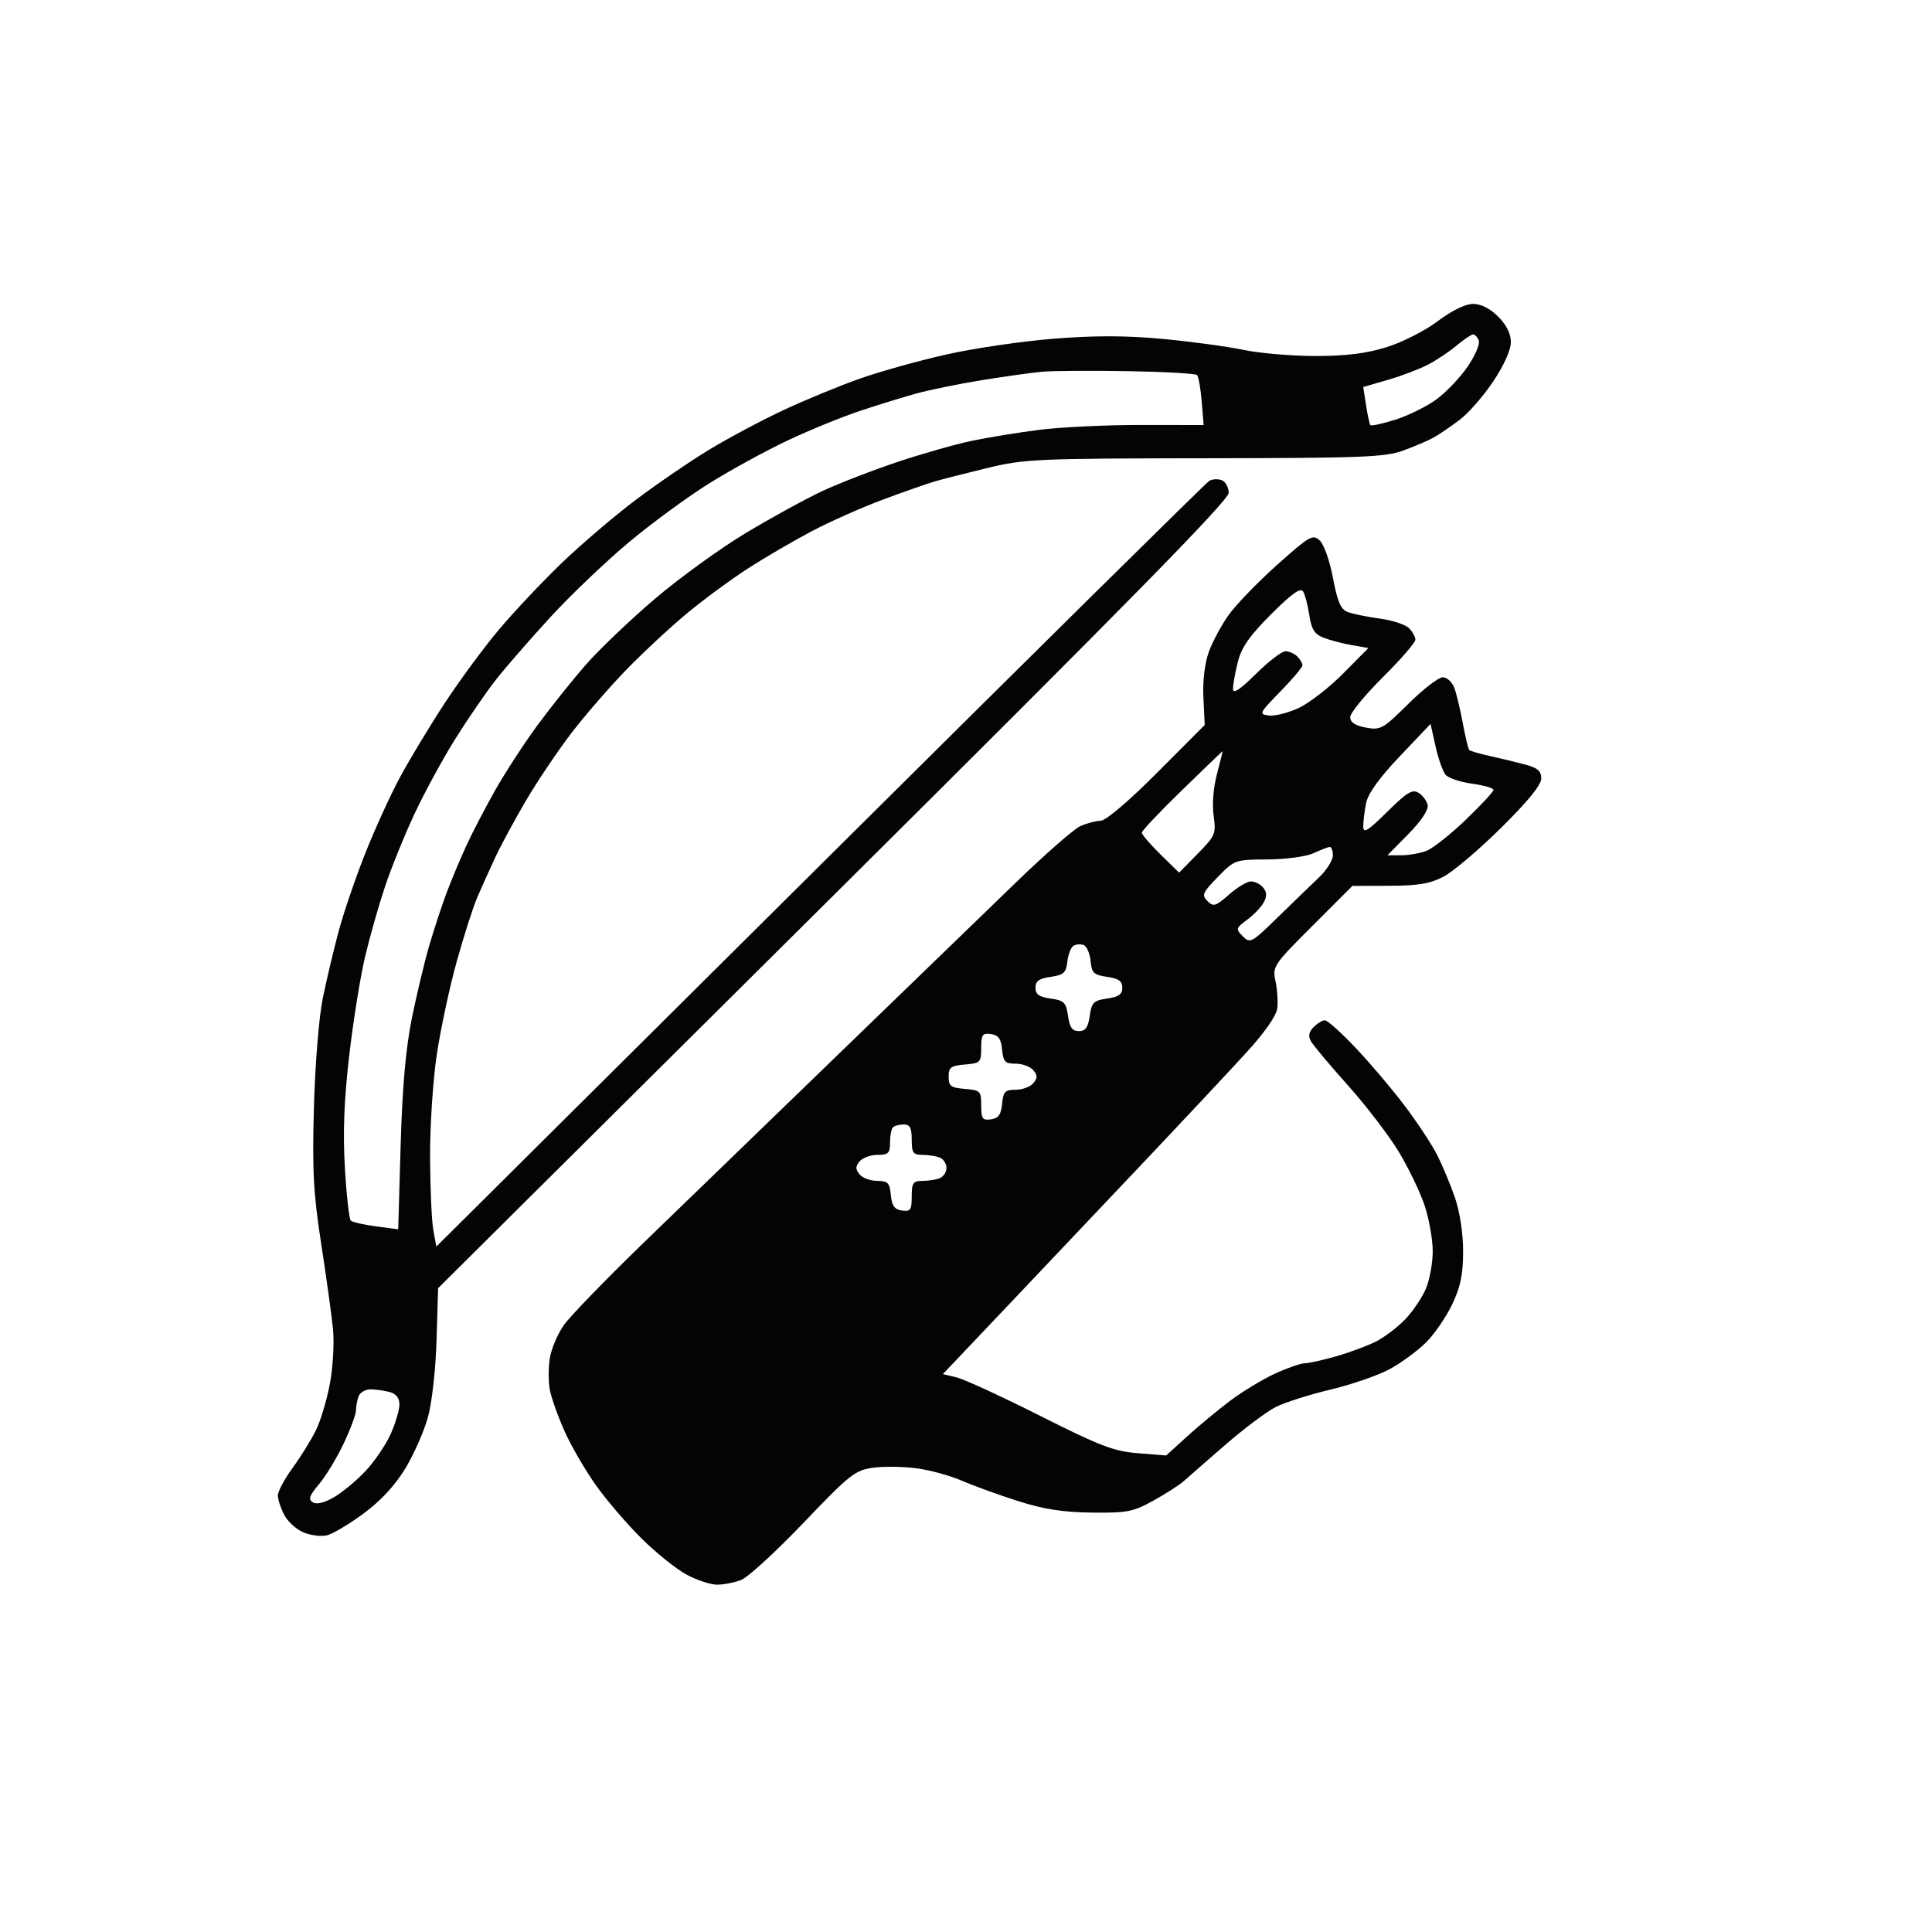
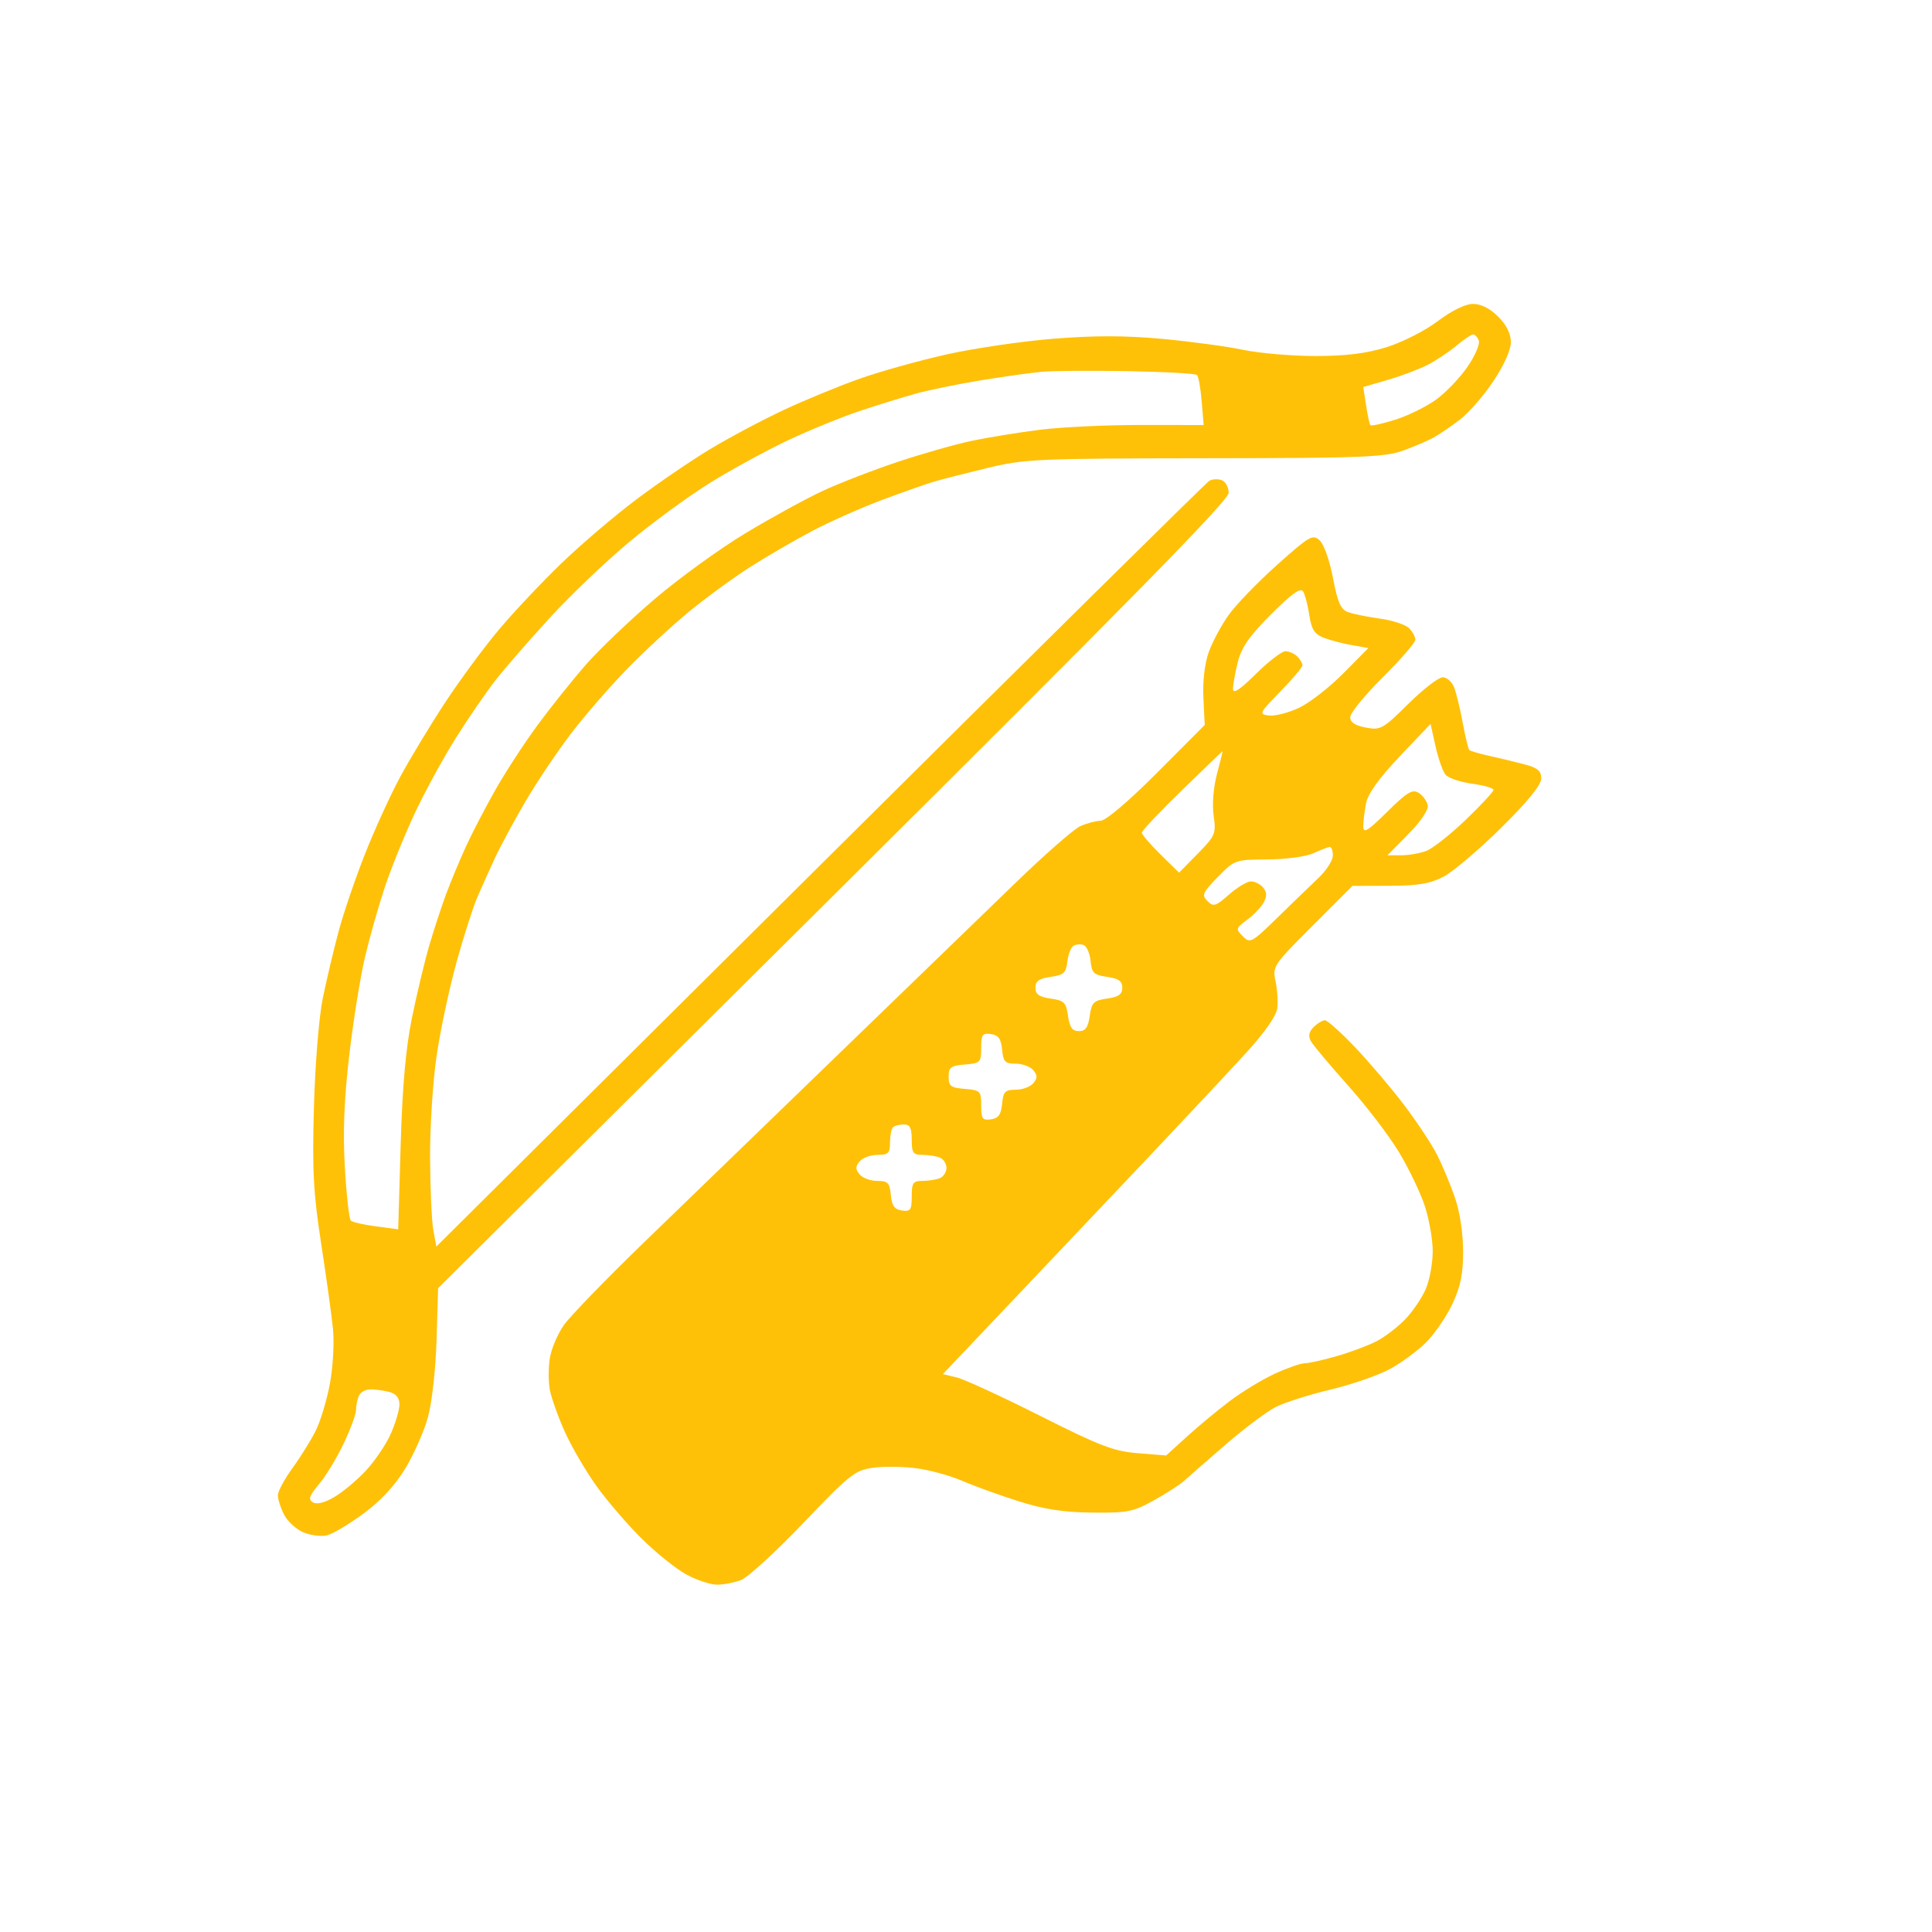
<svg xmlns="http://www.w3.org/2000/svg" width="445" height="445" viewBox="0 0 445 445" version="1.1">
-   <path d="" stroke="none" fill="#080404" fill-rule="evenodd" />
-   <path d="M 331.143 73.984 C 328.189 76.204, 322.951 78.861, 319.315 79.984 C 314.648 81.426, 309.990 82, 302.960 82 C 297.554 82, 290.064 81.358, 286.315 80.573 C 282.567 79.788, 274.184 78.654, 267.687 78.053 C 259.269 77.274, 252.084 77.264, 242.687 78.016 C 235.434 78.597, 224.360 80.221, 218.079 81.625 C 211.797 83.029, 202.797 85.538, 198.079 87.202 C 193.360 88.865, 185.450 92.122, 180.500 94.439 C 175.550 96.756, 167.900 100.826, 163.500 103.484 C 159.100 106.142, 151.450 111.365, 146.500 115.090 C 141.550 118.816, 133.845 125.382, 129.378 129.682 C 124.911 133.982, 118.424 140.860, 114.963 144.968 C 111.501 149.075, 105.860 156.725, 102.426 161.968 C 98.992 167.210, 94.365 174.875, 92.144 179 C 89.923 183.125, 86.294 191.074, 84.081 196.665 C 81.867 202.255, 79.122 210.312, 77.981 214.570 C 76.840 218.827, 75.206 225.728, 74.349 229.905 C 73.467 234.205, 72.581 245.093, 72.307 255 C 71.902 269.648, 72.175 274.782, 73.982 286.500 C 75.169 294.200, 76.393 303.046, 76.701 306.158 C 77.009 309.270, 76.691 314.895, 75.994 318.658 C 75.297 322.421, 73.832 327.300, 72.738 329.500 C 71.644 331.700, 69.230 335.585, 67.374 338.134 C 65.518 340.683, 64 343.518, 64 344.434 C 64 345.350, 64.654 347.364, 65.453 348.909 C 66.252 350.454, 68.268 352.283, 69.933 352.972 C 71.599 353.662, 74.037 353.956, 75.353 353.626 C 76.668 353.296, 80.442 351.040, 83.739 348.613 C 87.676 345.715, 90.970 342.165, 93.335 338.272 C 95.315 335.012, 97.670 329.679, 98.568 326.422 C 99.499 323.043, 100.352 315.392, 100.555 308.605 L 100.910 296.709 191.955 206.265 C 260.158 138.513, 283 115.243, 283 113.518 C 283 112.251, 282.286 110.940, 281.414 110.605 C 280.542 110.271, 279.248 110.335, 278.539 110.748 C 277.830 111.162, 237.481 151.016, 188.875 199.314 L 100.500 287.127 99.808 283.314 C 99.427 281.216, 99.089 273.708, 99.058 266.628 C 99.026 259.549, 99.707 248.974, 100.572 243.128 C 101.436 237.283, 103.494 227.624, 105.144 221.663 C 106.795 215.703, 108.953 208.953, 109.940 206.663 C 110.927 204.374, 112.783 200.250, 114.065 197.500 C 115.348 194.750, 118.515 188.889, 121.103 184.476 C 123.692 180.063, 128.378 173.088, 131.516 168.976 C 134.654 164.864, 140.435 158.198, 144.361 154.162 C 148.287 150.126, 154.650 144.227, 158.500 141.053 C 162.350 137.879, 168.650 133.259, 172.500 130.787 C 176.350 128.315, 182.875 124.514, 187 122.340 C 191.125 120.166, 198.410 116.926, 203.189 115.141 C 207.968 113.356, 213.368 111.458, 215.189 110.923 C 217.010 110.389, 222.550 108.972, 227.500 107.776 C 235.969 105.728, 238.918 105.597, 277.500 105.550 C 313.836 105.506, 319.039 105.303, 323.238 103.766 C 325.844 102.812, 328.994 101.462, 330.238 100.766 C 331.482 100.070, 334.162 98.245, 336.193 96.711 C 338.225 95.177, 341.712 91.188, 343.943 87.847 C 346.406 84.159, 348 80.608, 348 78.809 C 348 76.868, 346.992 74.838, 345.077 72.923 C 343.212 71.058, 341.121 70, 339.300 70 C 337.526 70, 334.439 71.508, 331.143 73.984 M 335.500 79.591 C 333.850 80.976, 330.911 82.944, 328.970 83.963 C 327.028 84.982, 322.866 86.565, 319.719 87.479 L 313.999 89.142 314.639 93.321 C 314.990 95.619, 315.446 97.693, 315.651 97.929 C 315.856 98.165, 318.430 97.599, 321.371 96.672 C 324.312 95.745, 328.543 93.665, 330.772 92.050 C 333.002 90.435, 336.254 87.038, 337.999 84.502 C 339.744 81.965, 340.922 79.240, 340.617 78.445 C 340.312 77.650, 339.711 77.016, 339.281 77.036 C 338.852 77.056, 337.150 78.205, 335.500 79.591 M 240 85.628 C 237.525 85.856, 231.225 86.738, 226 87.588 C 220.775 88.439, 214.025 89.818, 211 90.653 C 207.975 91.488, 202.125 93.297, 198 94.672 C 193.875 96.047, 186.450 99.081, 181.500 101.414 C 176.550 103.747, 168.450 108.170, 163.500 111.244 C 158.550 114.317, 150.148 120.470, 144.829 124.917 C 139.509 129.364, 131.342 137.164, 126.680 142.251 C 122.017 147.338, 116.412 153.780, 114.223 156.566 C 112.035 159.352, 107.860 165.427, 104.947 170.066 C 102.034 174.705, 97.760 182.550, 95.451 187.500 C 93.141 192.450, 90.086 199.991, 88.662 204.257 C 87.237 208.524, 85.179 215.771, 84.089 220.362 C 82.999 224.953, 81.355 235.187, 80.437 243.104 C 79.249 253.349, 78.961 260.816, 79.438 269 C 79.806 275.325, 80.421 280.792, 80.804 281.148 C 81.187 281.505, 83.799 282.101, 86.610 282.473 L 91.719 283.149 92.280 263.825 C 92.674 250.288, 93.450 241.505, 94.872 234.500 C 95.989 229, 97.794 221.456, 98.885 217.736 C 99.975 214.015, 101.750 208.615, 102.829 205.736 C 103.908 202.856, 105.936 198.001, 107.335 194.946 C 108.734 191.891, 111.775 186.041, 114.092 181.946 C 116.410 177.851, 120.791 171.125, 123.828 167 C 126.866 162.875, 131.859 156.630, 134.925 153.122 C 137.991 149.615, 145.132 142.796, 150.793 137.971 C 156.454 133.145, 165.904 126.301, 171.793 122.762 C 177.682 119.223, 185.621 114.874, 189.435 113.097 C 193.249 111.320, 200.996 108.318, 206.651 106.427 C 212.305 104.535, 220.022 102.337, 223.799 101.542 C 227.576 100.748, 234.679 99.596, 239.583 98.982 C 244.487 98.369, 254.966 97.874, 262.870 97.883 L 277.239 97.900 276.787 92.451 C 276.539 89.454, 276.056 86.722, 275.713 86.380 C 275.371 86.038, 268.208 85.635, 259.796 85.486 C 251.383 85.337, 242.475 85.401, 240 85.628 M 294.186 130.078 C 289.766 134.030, 284.753 139.208, 283.047 141.583 C 281.341 143.959, 279.255 147.837, 278.411 150.201 C 277.470 152.835, 276.994 156.917, 277.181 160.740 L 277.485 166.980 266.510 177.990 C 259.980 184.541, 254.717 189.018, 253.517 189.045 C 252.408 189.070, 250.292 189.632, 248.815 190.295 C 247.339 190.958, 240.589 196.873, 233.815 203.440 C 227.042 210.006, 208.450 227.997, 192.500 243.420 C 176.550 258.842, 156.525 278.220, 148 286.480 C 139.475 294.741, 131.324 303.164, 129.886 305.198 C 128.449 307.231, 126.988 310.673, 126.641 312.845 C 126.293 315.018, 126.296 318.304, 126.646 320.148 C 126.997 321.991, 128.532 326.291, 130.058 329.703 C 131.584 333.115, 134.856 338.740, 137.330 342.203 C 139.805 345.666, 144.548 351.183, 147.871 354.462 C 151.194 357.741, 155.838 361.453, 158.191 362.712 C 160.544 363.970, 163.684 365, 165.169 365 C 166.655 365, 169.137 364.519, 170.685 363.932 C 172.233 363.344, 178.698 357.424, 185.051 350.776 C 195.713 339.617, 196.944 338.640, 201.051 338.070 C 203.498 337.730, 208.011 337.784, 211.080 338.189 C 214.150 338.594, 218.875 339.888, 221.580 341.064 C 224.286 342.239, 230.100 344.347, 234.500 345.746 C 240.418 347.629, 244.842 348.318, 251.500 348.396 C 259.655 348.490, 260.989 348.229, 265.707 345.615 C 268.571 344.028, 271.721 341.999, 272.707 341.106 C 273.693 340.214, 277.997 336.454, 282.271 332.752 C 286.545 329.049, 291.737 325.155, 293.809 324.098 C 295.881 323.041, 301.560 321.229, 306.430 320.073 C 311.300 318.916, 317.463 316.784, 320.125 315.335 C 322.788 313.886, 326.554 311.113, 328.495 309.172 C 330.436 307.231, 333.143 303.276, 334.512 300.383 C 336.415 296.361, 337 293.500, 337 288.218 C 337 284.069, 336.251 279.136, 335.123 275.858 C 334.091 272.858, 332.228 268.400, 330.983 265.952 C 329.737 263.503, 326.326 258.350, 323.403 254.500 C 320.480 250.650, 315.414 244.688, 312.147 241.250 C 308.879 237.813, 305.742 235, 305.174 235 C 304.607 235, 303.437 235.706, 302.573 236.569 C 301.471 237.672, 301.282 238.639, 301.938 239.819 C 302.452 240.744, 306.295 245.325, 310.477 250 C 314.658 254.675, 319.934 261.572, 322.200 265.327 C 324.466 269.082, 327.148 274.664, 328.160 277.732 C 329.172 280.800, 330 285.505, 330 288.187 C 330 290.870, 329.302 294.737, 328.449 296.782 C 327.596 298.827, 325.459 302.002, 323.699 303.838 C 321.940 305.673, 318.925 307.979, 317 308.961 C 315.075 309.943, 310.956 311.478, 307.846 312.373 C 304.736 313.268, 301.445 314, 300.532 314 C 299.619 314, 296.538 315.070, 293.686 316.379 C 290.834 317.687, 286.177 320.507, 283.337 322.646 C 280.498 324.784, 276.021 328.493, 273.390 330.888 L 268.606 335.242 262.119 334.721 C 256.524 334.272, 253.425 333.088, 239.566 326.107 C 230.730 321.655, 222.076 317.672, 220.336 317.256 L 217.172 316.500 233.771 299 C 242.901 289.375, 257.180 274.300, 265.502 265.500 C 273.825 256.700, 283.612 246.234, 287.251 242.243 C 291.322 237.779, 293.997 233.930, 294.201 232.243 C 294.385 230.734, 294.201 227.925, 293.792 226 C 293.071 222.598, 293.309 222.242, 302.275 213.275 L 311.500 204.050 320.015 204.025 C 326.679 204.005, 329.396 203.546, 332.515 201.910 C 334.707 200.761, 340.663 195.707, 345.750 190.680 C 351.922 184.581, 355 180.797, 355 179.308 C 355 177.573, 354.166 176.856, 351.250 176.084 C 349.188 175.537, 345.552 174.660, 343.172 174.134 C 340.792 173.608, 338.653 172.986, 338.418 172.752 C 338.184 172.517, 337.510 169.718, 336.921 166.530 C 336.332 163.343, 335.445 159.669, 334.950 158.367 C 334.455 157.065, 333.263 156, 332.302 156 C 331.340 156, 327.771 158.758, 324.370 162.129 C 318.523 167.924, 317.991 168.221, 314.593 167.583 C 312.114 167.118, 311 166.373, 311 165.180 C 311 164.228, 314.375 160.097, 318.500 156 C 322.625 151.903, 326 148.008, 326 147.346 C 326 146.684, 325.337 145.480, 324.526 144.669 C 323.715 143.858, 320.678 142.870, 317.776 142.473 C 314.874 142.076, 311.568 141.399, 310.428 140.968 C 308.808 140.356, 308.064 138.640, 307.020 133.104 C 306.265 129.105, 304.931 125.342, 303.953 124.458 C 302.356 123.012, 301.607 123.443, 294.186 130.078 M 292.783 141.477 C 287.798 146.461, 285.963 149.089, 285.115 152.457 C 284.502 154.893, 284 157.683, 284 158.659 C 284 159.921, 285.520 158.931, 289.281 155.216 C 292.186 152.347, 295.246 150, 296.081 150 C 296.917 150, 298.140 150.540, 298.800 151.200 C 299.460 151.860, 300 152.773, 300 153.230 C 300 153.686, 297.706 156.409, 294.903 159.280 C 290.007 164.295, 289.904 164.512, 292.295 164.806 C 293.664 164.974, 296.765 164.181, 299.187 163.042 C 301.608 161.904, 306.198 158.337, 309.386 155.115 L 315.183 149.257 311.342 148.588 C 309.229 148.220, 306.308 147.451, 304.852 146.880 C 302.763 146.061, 302.070 144.960, 301.572 141.671 C 301.226 139.377, 300.580 136.920, 300.138 136.212 C 299.561 135.286, 297.496 136.763, 292.783 141.477 M 322.408 174.206 C 317.704 179.159, 315.094 182.782, 314.658 184.962 C 314.296 186.770, 314 189.191, 314 190.341 C 314 192.056, 314.991 191.453, 319.518 186.982 C 324.113 182.445, 325.326 181.715, 326.768 182.624 C 327.721 183.224, 328.656 184.507, 328.846 185.475 C 329.055 186.540, 327.290 189.167, 324.384 192.118 L 319.575 197 322.722 197 C 324.454 197, 327.069 196.544, 328.536 195.986 C 330.002 195.429, 334.081 192.208, 337.601 188.828 C 341.120 185.448, 344 182.347, 344 181.935 C 344 181.524, 341.773 180.881, 339.050 180.507 C 336.328 180.133, 333.582 179.201, 332.948 178.438 C 332.314 177.674, 331.279 174.729, 330.648 171.894 L 329.500 166.739 322.408 174.206 M 272.250 182.007 C 267.163 186.951, 263 191.353, 263 191.790 C 263 192.226, 264.930 194.478, 267.290 196.794 L 271.580 201.004 275.871 196.632 C 279.941 192.484, 280.129 192.035, 279.538 187.880 C 279.167 185.275, 279.480 181.373, 280.311 178.250 C 281.079 175.363, 281.660 173.004, 281.604 173.009 C 281.547 173.013, 277.337 177.063, 272.250 182.007 M 302.500 196.536 C 300.839 197.297, 296.132 197.930, 291.953 197.955 C 284.487 198, 284.364 198.043, 280.494 202.006 C 276.982 205.602, 276.739 206.168, 278.114 207.542 C 279.489 208.917, 279.995 208.765, 283.072 206.053 C 284.958 204.391, 287.232 203.025, 288.128 203.016 C 289.023 203.007, 290.291 203.646, 290.947 204.436 C 291.807 205.472, 291.845 206.421, 291.085 207.841 C 290.505 208.924, 288.787 210.726, 287.265 211.844 C 284.626 213.785, 284.580 213.960, 286.253 215.657 C 287.931 217.358, 288.278 217.171, 294.253 211.337 C 297.689 207.983, 301.962 203.850, 303.750 202.153 C 305.538 200.456, 307 198.152, 307 197.034 C 307 195.915, 306.663 195.037, 306.250 195.081 C 305.837 195.126, 304.150 195.781, 302.500 196.536 M 247.250 217.846 C 246.662 218.209, 246.027 219.855, 245.840 221.503 C 245.548 224.078, 245.008 224.570, 242 225 C 239.333 225.381, 238.500 225.976, 238.500 227.500 C 238.500 229.024, 239.333 229.619, 242 230 C 245.111 230.444, 245.556 230.889, 246 234 C 246.381 236.667, 246.976 237.500, 248.500 237.500 C 250.024 237.500, 250.619 236.667, 251 234 C 251.444 230.889, 251.889 230.444, 255 230 C 257.667 229.619, 258.500 229.024, 258.500 227.500 C 258.500 225.976, 257.667 225.381, 255 225 C 251.929 224.561, 251.462 224.112, 251.193 221.335 C 251.024 219.594, 250.308 217.949, 249.602 217.678 C 248.896 217.407, 247.838 217.482, 247.250 217.846 M 226 241.370 C 226 244.703, 225.812 244.895, 222.250 245.190 C 218.999 245.459, 218.500 245.833, 218.500 248 C 218.500 250.167, 218.999 250.541, 222.250 250.810 C 225.812 251.105, 226 251.297, 226 254.630 C 226 257.697, 226.283 258.099, 228.250 257.820 C 229.975 257.575, 230.573 256.741, 230.813 254.250 C 231.086 251.427, 231.497 251, 233.941 251 C 235.489 251, 237.315 250.325, 238 249.500 C 238.993 248.303, 238.993 247.697, 238 246.500 C 237.315 245.675, 235.489 245, 233.941 245 C 231.497 245, 231.086 244.573, 230.813 241.750 C 230.573 239.259, 229.975 238.425, 228.250 238.180 C 226.283 237.901, 226 238.303, 226 241.370 M 205.667 259.667 C 205.300 260.033, 205 261.608, 205 263.167 C 205 265.621, 204.615 266, 202.122 266 C 200.540 266, 198.685 266.675, 198 267.500 C 197.007 268.697, 197.007 269.303, 198 270.500 C 198.685 271.325, 200.511 272, 202.059 272 C 204.503 272, 204.914 272.427, 205.187 275.250 C 205.427 277.741, 206.025 278.575, 207.750 278.820 C 209.723 279.100, 210 278.699, 210 275.570 C 210 272.461, 210.312 272, 212.418 272 C 213.748 272, 215.548 271.727, 216.418 271.393 C 217.288 271.059, 218 269.982, 218 269 C 218 268.018, 217.288 266.941, 216.418 266.607 C 215.548 266.273, 213.748 266, 212.418 266 C 210.321 266, 210 265.535, 210 262.500 C 210 259.773, 209.595 259, 208.167 259 C 207.158 259, 206.033 259.300, 205.667 259.667 M 82.607 321.582 C 82.273 322.452, 82 323.914, 81.999 324.832 C 81.999 325.749, 80.718 329.200, 79.154 332.500 C 77.589 335.800, 75.041 340.003, 73.490 341.840 C 71.235 344.511, 70.949 345.350, 72.056 346.035 C 72.941 346.581, 74.717 346.148, 76.970 344.835 C 78.912 343.705, 82.197 340.961, 84.270 338.739 C 86.344 336.516, 88.931 332.683, 90.020 330.222 C 91.109 327.760, 92 324.730, 92 323.490 C 92 321.995, 91.240 321.030, 89.750 320.630 C 88.513 320.299, 86.536 320.021, 85.357 320.014 C 84.178 320.006, 82.941 320.712, 82.607 321.582" stroke="none" fill="#040404" fill-rule="evenodd" />
+   <path d="" stroke="none" fill="#ffc107" fill-rule="evenodd" />
+   <path d="M 331.143 73.984 C 328.189 76.204, 322.951 78.861, 319.315 79.984 C 314.648 81.426, 309.990 82, 302.960 82 C 297.554 82, 290.064 81.358, 286.315 80.573 C 282.567 79.788, 274.184 78.654, 267.687 78.053 C 259.269 77.274, 252.084 77.264, 242.687 78.016 C 235.434 78.597, 224.360 80.221, 218.079 81.625 C 211.797 83.029, 202.797 85.538, 198.079 87.202 C 193.360 88.865, 185.450 92.122, 180.500 94.439 C 175.550 96.756, 167.900 100.826, 163.500 103.484 C 159.100 106.142, 151.450 111.365, 146.500 115.090 C 141.550 118.816, 133.845 125.382, 129.378 129.682 C 124.911 133.982, 118.424 140.860, 114.963 144.968 C 111.501 149.075, 105.860 156.725, 102.426 161.968 C 98.992 167.210, 94.365 174.875, 92.144 179 C 89.923 183.125, 86.294 191.074, 84.081 196.665 C 81.867 202.255, 79.122 210.312, 77.981 214.570 C 76.840 218.827, 75.206 225.728, 74.349 229.905 C 73.467 234.205, 72.581 245.093, 72.307 255 C 71.902 269.648, 72.175 274.782, 73.982 286.500 C 75.169 294.200, 76.393 303.046, 76.701 306.158 C 77.009 309.270, 76.691 314.895, 75.994 318.658 C 75.297 322.421, 73.832 327.300, 72.738 329.500 C 71.644 331.700, 69.230 335.585, 67.374 338.134 C 65.518 340.683, 64 343.518, 64 344.434 C 64 345.350, 64.654 347.364, 65.453 348.909 C 66.252 350.454, 68.268 352.283, 69.933 352.972 C 71.599 353.662, 74.037 353.956, 75.353 353.626 C 76.668 353.296, 80.442 351.040, 83.739 348.613 C 87.676 345.715, 90.970 342.165, 93.335 338.272 C 95.315 335.012, 97.670 329.679, 98.568 326.422 C 99.499 323.043, 100.352 315.392, 100.555 308.605 L 100.910 296.709 191.955 206.265 C 260.158 138.513, 283 115.243, 283 113.518 C 283 112.251, 282.286 110.940, 281.414 110.605 C 280.542 110.271, 279.248 110.335, 278.539 110.748 C 277.830 111.162, 237.481 151.016, 188.875 199.314 L 100.500 287.127 99.808 283.314 C 99.427 281.216, 99.089 273.708, 99.058 266.628 C 99.026 259.549, 99.707 248.974, 100.572 243.128 C 101.436 237.283, 103.494 227.624, 105.144 221.663 C 106.795 215.703, 108.953 208.953, 109.940 206.663 C 110.927 204.374, 112.783 200.250, 114.065 197.500 C 115.348 194.750, 118.515 188.889, 121.103 184.476 C 123.692 180.063, 128.378 173.088, 131.516 168.976 C 134.654 164.864, 140.435 158.198, 144.361 154.162 C 148.287 150.126, 154.650 144.227, 158.500 141.053 C 162.350 137.879, 168.650 133.259, 172.500 130.787 C 176.350 128.315, 182.875 124.514, 187 122.340 C 191.125 120.166, 198.410 116.926, 203.189 115.141 C 207.968 113.356, 213.368 111.458, 215.189 110.923 C 217.010 110.389, 222.550 108.972, 227.500 107.776 C 235.969 105.728, 238.918 105.597, 277.500 105.550 C 313.836 105.506, 319.039 105.303, 323.238 103.766 C 325.844 102.812, 328.994 101.462, 330.238 100.766 C 331.482 100.070, 334.162 98.245, 336.193 96.711 C 338.225 95.177, 341.712 91.188, 343.943 87.847 C 346.406 84.159, 348 80.608, 348 78.809 C 348 76.868, 346.992 74.838, 345.077 72.923 C 343.212 71.058, 341.121 70, 339.300 70 C 337.526 70, 334.439 71.508, 331.143 73.984 M 335.500 79.591 C 333.850 80.976, 330.911 82.944, 328.970 83.963 C 327.028 84.982, 322.866 86.565, 319.719 87.479 L 313.999 89.142 314.639 93.321 C 314.990 95.619, 315.446 97.693, 315.651 97.929 C 315.856 98.165, 318.430 97.599, 321.371 96.672 C 324.312 95.745, 328.543 93.665, 330.772 92.050 C 333.002 90.435, 336.254 87.038, 337.999 84.502 C 339.744 81.965, 340.922 79.240, 340.617 78.445 C 340.312 77.650, 339.711 77.016, 339.281 77.036 C 338.852 77.056, 337.150 78.205, 335.500 79.591 M 240 85.628 C 237.525 85.856, 231.225 86.738, 226 87.588 C 220.775 88.439, 214.025 89.818, 211 90.653 C 207.975 91.488, 202.125 93.297, 198 94.672 C 193.875 96.047, 186.450 99.081, 181.500 101.414 C 176.550 103.747, 168.450 108.170, 163.500 111.244 C 158.550 114.317, 150.148 120.470, 144.829 124.917 C 139.509 129.364, 131.342 137.164, 126.680 142.251 C 122.017 147.338, 116.412 153.780, 114.223 156.566 C 112.035 159.352, 107.860 165.427, 104.947 170.066 C 102.034 174.705, 97.760 182.550, 95.451 187.500 C 93.141 192.450, 90.086 199.991, 88.662 204.257 C 87.237 208.524, 85.179 215.771, 84.089 220.362 C 82.999 224.953, 81.355 235.187, 80.437 243.104 C 79.249 253.349, 78.961 260.816, 79.438 269 C 79.806 275.325, 80.421 280.792, 80.804 281.148 C 81.187 281.505, 83.799 282.101, 86.610 282.473 L 91.719 283.149 92.280 263.825 C 92.674 250.288, 93.450 241.505, 94.872 234.500 C 95.989 229, 97.794 221.456, 98.885 217.736 C 99.975 214.015, 101.750 208.615, 102.829 205.736 C 103.908 202.856, 105.936 198.001, 107.335 194.946 C 108.734 191.891, 111.775 186.041, 114.092 181.946 C 116.410 177.851, 120.791 171.125, 123.828 167 C 126.866 162.875, 131.859 156.630, 134.925 153.122 C 137.991 149.615, 145.132 142.796, 150.793 137.971 C 156.454 133.145, 165.904 126.301, 171.793 122.762 C 177.682 119.223, 185.621 114.874, 189.435 113.097 C 193.249 111.320, 200.996 108.318, 206.651 106.427 C 212.305 104.535, 220.022 102.337, 223.799 101.542 C 227.576 100.748, 234.679 99.596, 239.583 98.982 C 244.487 98.369, 254.966 97.874, 262.870 97.883 L 277.239 97.900 276.787 92.451 C 276.539 89.454, 276.056 86.722, 275.713 86.380 C 275.371 86.038, 268.208 85.635, 259.796 85.486 C 251.383 85.337, 242.475 85.401, 240 85.628 M 294.186 130.078 C 289.766 134.030, 284.753 139.208, 283.047 141.583 C 281.341 143.959, 279.255 147.837, 278.411 150.201 C 277.470 152.835, 276.994 156.917, 277.181 160.740 L 277.485 166.980 266.510 177.990 C 259.980 184.541, 254.717 189.018, 253.517 189.045 C 252.408 189.070, 250.292 189.632, 248.815 190.295 C 247.339 190.958, 240.589 196.873, 233.815 203.440 C 227.042 210.006, 208.450 227.997, 192.500 243.420 C 176.550 258.842, 156.525 278.220, 148 286.480 C 139.475 294.741, 131.324 303.164, 129.886 305.198 C 128.449 307.231, 126.988 310.673, 126.641 312.845 C 126.293 315.018, 126.296 318.304, 126.646 320.148 C 126.997 321.991, 128.532 326.291, 130.058 329.703 C 131.584 333.115, 134.856 338.740, 137.330 342.203 C 139.805 345.666, 144.548 351.183, 147.871 354.462 C 151.194 357.741, 155.838 361.453, 158.191 362.712 C 160.544 363.970, 163.684 365, 165.169 365 C 166.655 365, 169.137 364.519, 170.685 363.932 C 172.233 363.344, 178.698 357.424, 185.051 350.776 C 195.713 339.617, 196.944 338.640, 201.051 338.070 C 203.498 337.730, 208.011 337.784, 211.080 338.189 C 214.150 338.594, 218.875 339.888, 221.580 341.064 C 224.286 342.239, 230.100 344.347, 234.500 345.746 C 240.418 347.629, 244.842 348.318, 251.500 348.396 C 259.655 348.490, 260.989 348.229, 265.707 345.615 C 268.571 344.028, 271.721 341.999, 272.707 341.106 C 273.693 340.214, 277.997 336.454, 282.271 332.752 C 286.545 329.049, 291.737 325.155, 293.809 324.098 C 295.881 323.041, 301.560 321.229, 306.430 320.073 C 311.300 318.916, 317.463 316.784, 320.125 315.335 C 322.788 313.886, 326.554 311.113, 328.495 309.172 C 330.436 307.231, 333.143 303.276, 334.512 300.383 C 336.415 296.361, 337 293.500, 337 288.218 C 337 284.069, 336.251 279.136, 335.123 275.858 C 334.091 272.858, 332.228 268.400, 330.983 265.952 C 329.737 263.503, 326.326 258.350, 323.403 254.500 C 320.480 250.650, 315.414 244.688, 312.147 241.250 C 308.879 237.813, 305.742 235, 305.174 235 C 304.607 235, 303.437 235.706, 302.573 236.569 C 301.471 237.672, 301.282 238.639, 301.938 239.819 C 302.452 240.744, 306.295 245.325, 310.477 250 C 314.658 254.675, 319.934 261.572, 322.200 265.327 C 324.466 269.082, 327.148 274.664, 328.160 277.732 C 329.172 280.800, 330 285.505, 330 288.187 C 330 290.870, 329.302 294.737, 328.449 296.782 C 327.596 298.827, 325.459 302.002, 323.699 303.838 C 321.940 305.673, 318.925 307.979, 317 308.961 C 315.075 309.943, 310.956 311.478, 307.846 312.373 C 304.736 313.268, 301.445 314, 300.532 314 C 299.619 314, 296.538 315.070, 293.686 316.379 C 290.834 317.687, 286.177 320.507, 283.337 322.646 C 280.498 324.784, 276.021 328.493, 273.390 330.888 L 268.606 335.242 262.119 334.721 C 256.524 334.272, 253.425 333.088, 239.566 326.107 C 230.730 321.655, 222.076 317.672, 220.336 317.256 L 217.172 316.500 233.771 299 C 242.901 289.375, 257.180 274.300, 265.502 265.500 C 273.825 256.700, 283.612 246.234, 287.251 242.243 C 291.322 237.779, 293.997 233.930, 294.201 232.243 C 294.385 230.734, 294.201 227.925, 293.792 226 C 293.071 222.598, 293.309 222.242, 302.275 213.275 L 311.500 204.050 320.015 204.025 C 326.679 204.005, 329.396 203.546, 332.515 201.910 C 334.707 200.761, 340.663 195.707, 345.750 190.680 C 351.922 184.581, 355 180.797, 355 179.308 C 355 177.573, 354.166 176.856, 351.250 176.084 C 349.188 175.537, 345.552 174.660, 343.172 174.134 C 340.792 173.608, 338.653 172.986, 338.418 172.752 C 338.184 172.517, 337.510 169.718, 336.921 166.530 C 336.332 163.343, 335.445 159.669, 334.950 158.367 C 334.455 157.065, 333.263 156, 332.302 156 C 331.340 156, 327.771 158.758, 324.370 162.129 C 318.523 167.924, 317.991 168.221, 314.593 167.583 C 312.114 167.118, 311 166.373, 311 165.180 C 311 164.228, 314.375 160.097, 318.500 156 C 322.625 151.903, 326 148.008, 326 147.346 C 326 146.684, 325.337 145.480, 324.526 144.669 C 323.715 143.858, 320.678 142.870, 317.776 142.473 C 314.874 142.076, 311.568 141.399, 310.428 140.968 C 308.808 140.356, 308.064 138.640, 307.020 133.104 C 306.265 129.105, 304.931 125.342, 303.953 124.458 C 302.356 123.012, 301.607 123.443, 294.186 130.078 M 292.783 141.477 C 287.798 146.461, 285.963 149.089, 285.115 152.457 C 284.502 154.893, 284 157.683, 284 158.659 C 284 159.921, 285.520 158.931, 289.281 155.216 C 292.186 152.347, 295.246 150, 296.081 150 C 296.917 150, 298.140 150.540, 298.800 151.200 C 299.460 151.860, 300 152.773, 300 153.230 C 300 153.686, 297.706 156.409, 294.903 159.280 C 290.007 164.295, 289.904 164.512, 292.295 164.806 C 293.664 164.974, 296.765 164.181, 299.187 163.042 C 301.608 161.904, 306.198 158.337, 309.386 155.115 L 315.183 149.257 311.342 148.588 C 309.229 148.220, 306.308 147.451, 304.852 146.880 C 302.763 146.061, 302.070 144.960, 301.572 141.671 C 301.226 139.377, 300.580 136.920, 300.138 136.212 C 299.561 135.286, 297.496 136.763, 292.783 141.477 M 322.408 174.206 C 317.704 179.159, 315.094 182.782, 314.658 184.962 C 314.296 186.770, 314 189.191, 314 190.341 C 314 192.056, 314.991 191.453, 319.518 186.982 C 324.113 182.445, 325.326 181.715, 326.768 182.624 C 327.721 183.224, 328.656 184.507, 328.846 185.475 C 329.055 186.540, 327.290 189.167, 324.384 192.118 L 319.575 197 322.722 197 C 324.454 197, 327.069 196.544, 328.536 195.986 C 330.002 195.429, 334.081 192.208, 337.601 188.828 C 341.120 185.448, 344 182.347, 344 181.935 C 344 181.524, 341.773 180.881, 339.050 180.507 C 336.328 180.133, 333.582 179.201, 332.948 178.438 C 332.314 177.674, 331.279 174.729, 330.648 171.894 L 329.500 166.739 322.408 174.206 M 272.250 182.007 C 267.163 186.951, 263 191.353, 263 191.790 C 263 192.226, 264.930 194.478, 267.290 196.794 L 271.580 201.004 275.871 196.632 C 279.941 192.484, 280.129 192.035, 279.538 187.880 C 279.167 185.275, 279.480 181.373, 280.311 178.250 C 281.079 175.363, 281.660 173.004, 281.604 173.009 C 281.547 173.013, 277.337 177.063, 272.250 182.007 M 302.500 196.536 C 300.839 197.297, 296.132 197.930, 291.953 197.955 C 284.487 198, 284.364 198.043, 280.494 202.006 C 276.982 205.602, 276.739 206.168, 278.114 207.542 C 279.489 208.917, 279.995 208.765, 283.072 206.053 C 284.958 204.391, 287.232 203.025, 288.128 203.016 C 289.023 203.007, 290.291 203.646, 290.947 204.436 C 291.807 205.472, 291.845 206.421, 291.085 207.841 C 290.505 208.924, 288.787 210.726, 287.265 211.844 C 284.626 213.785, 284.580 213.960, 286.253 215.657 C 287.931 217.358, 288.278 217.171, 294.253 211.337 C 297.689 207.983, 301.962 203.850, 303.750 202.153 C 305.538 200.456, 307 198.152, 307 197.034 C 307 195.915, 306.663 195.037, 306.250 195.081 C 305.837 195.126, 304.150 195.781, 302.500 196.536 M 247.250 217.846 C 246.662 218.209, 246.027 219.855, 245.840 221.503 C 245.548 224.078, 245.008 224.570, 242 225 C 239.333 225.381, 238.500 225.976, 238.500 227.500 C 238.500 229.024, 239.333 229.619, 242 230 C 245.111 230.444, 245.556 230.889, 246 234 C 246.381 236.667, 246.976 237.500, 248.500 237.500 C 250.024 237.500, 250.619 236.667, 251 234 C 251.444 230.889, 251.889 230.444, 255 230 C 257.667 229.619, 258.500 229.024, 258.500 227.500 C 258.500 225.976, 257.667 225.381, 255 225 C 251.929 224.561, 251.462 224.112, 251.193 221.335 C 251.024 219.594, 250.308 217.949, 249.602 217.678 C 248.896 217.407, 247.838 217.482, 247.250 217.846 M 226 241.370 C 226 244.703, 225.812 244.895, 222.250 245.190 C 218.999 245.459, 218.500 245.833, 218.500 248 C 218.500 250.167, 218.999 250.541, 222.250 250.810 C 225.812 251.105, 226 251.297, 226 254.630 C 226 257.697, 226.283 258.099, 228.250 257.820 C 229.975 257.575, 230.573 256.741, 230.813 254.250 C 231.086 251.427, 231.497 251, 233.941 251 C 235.489 251, 237.315 250.325, 238 249.500 C 238.993 248.303, 238.993 247.697, 238 246.500 C 237.315 245.675, 235.489 245, 233.941 245 C 231.497 245, 231.086 244.573, 230.813 241.750 C 230.573 239.259, 229.975 238.425, 228.250 238.180 C 226.283 237.901, 226 238.303, 226 241.370 M 205.667 259.667 C 205.300 260.033, 205 261.608, 205 263.167 C 205 265.621, 204.615 266, 202.122 266 C 200.540 266, 198.685 266.675, 198 267.500 C 197.007 268.697, 197.007 269.303, 198 270.500 C 198.685 271.325, 200.511 272, 202.059 272 C 204.503 272, 204.914 272.427, 205.187 275.250 C 205.427 277.741, 206.025 278.575, 207.750 278.820 C 209.723 279.100, 210 278.699, 210 275.570 C 210 272.461, 210.312 272, 212.418 272 C 213.748 272, 215.548 271.727, 216.418 271.393 C 217.288 271.059, 218 269.982, 218 269 C 218 268.018, 217.288 266.941, 216.418 266.607 C 215.548 266.273, 213.748 266, 212.418 266 C 210.321 266, 210 265.535, 210 262.500 C 210 259.773, 209.595 259, 208.167 259 C 207.158 259, 206.033 259.300, 205.667 259.667 M 82.607 321.582 C 82.273 322.452, 82 323.914, 81.999 324.832 C 81.999 325.749, 80.718 329.200, 79.154 332.500 C 77.589 335.800, 75.041 340.003, 73.490 341.840 C 71.235 344.511, 70.949 345.350, 72.056 346.035 C 72.941 346.581, 74.717 346.148, 76.970 344.835 C 78.912 343.705, 82.197 340.961, 84.270 338.739 C 86.344 336.516, 88.931 332.683, 90.020 330.222 C 91.109 327.760, 92 324.730, 92 323.490 C 92 321.995, 91.240 321.030, 89.750 320.630 C 88.513 320.299, 86.536 320.021, 85.357 320.014 C 84.178 320.006, 82.941 320.712, 82.607 321.582" stroke="none" fill="#ffc107" fill-rule="evenodd" />
</svg>
